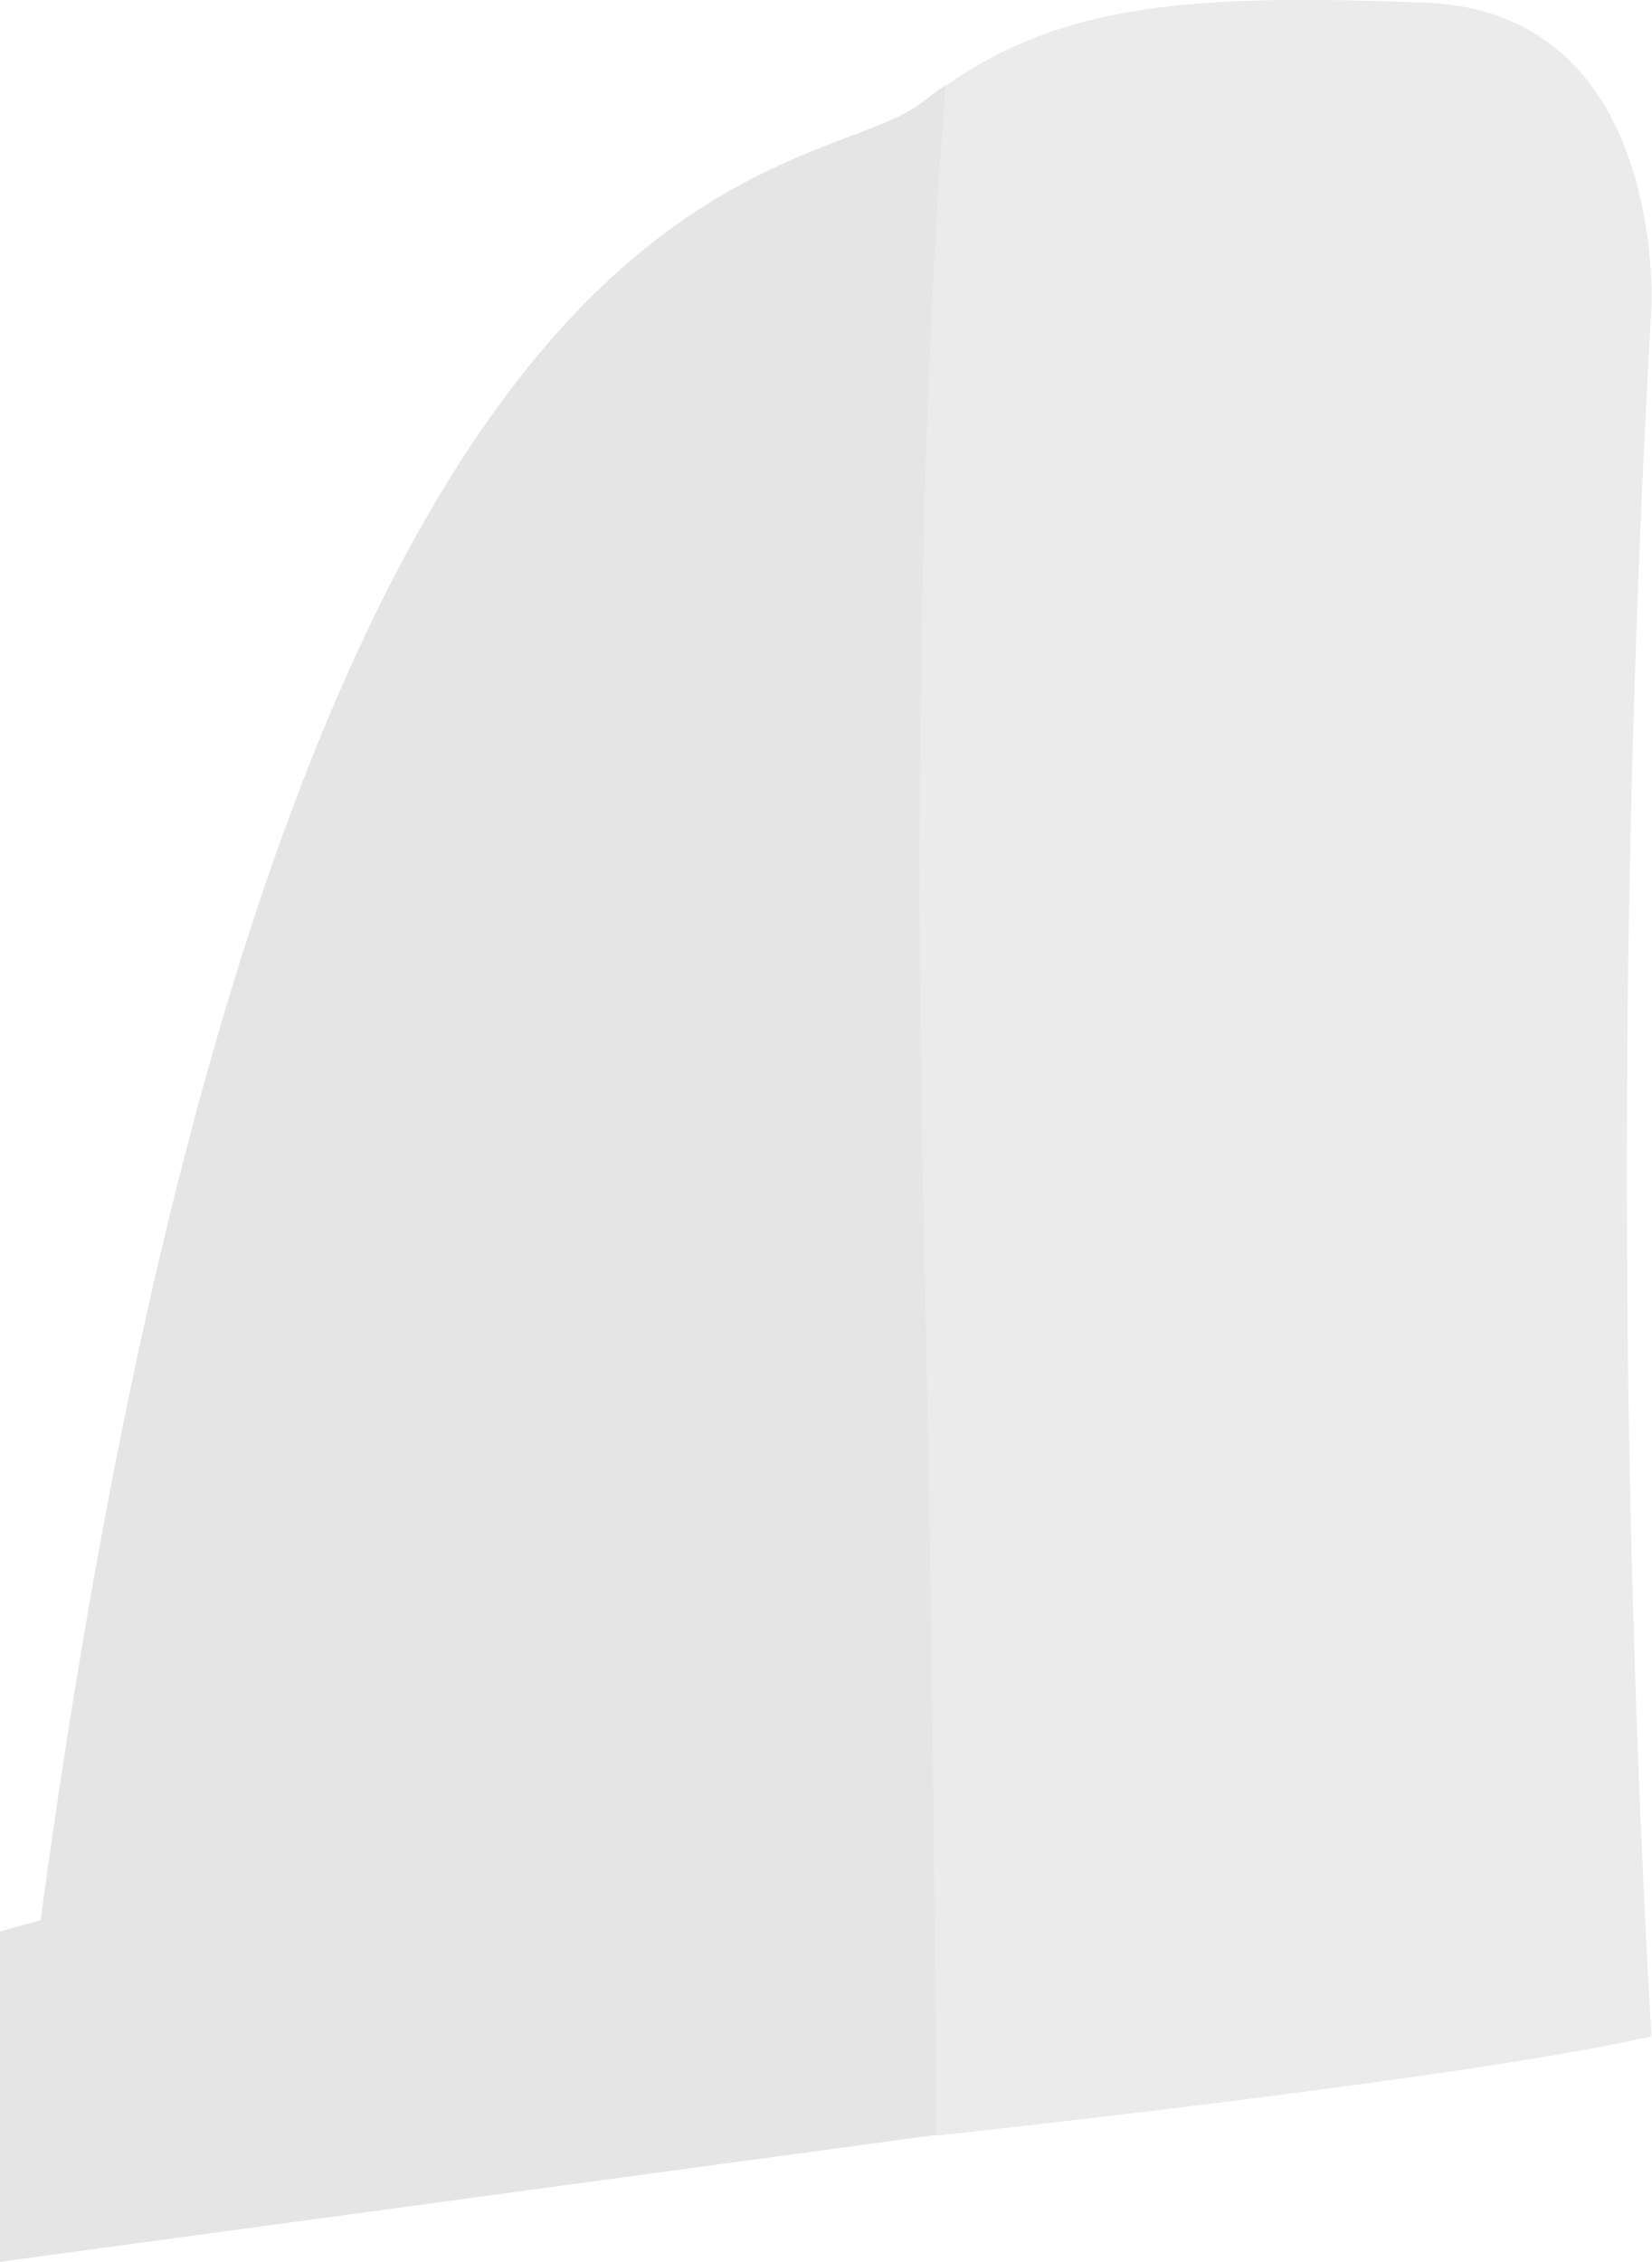
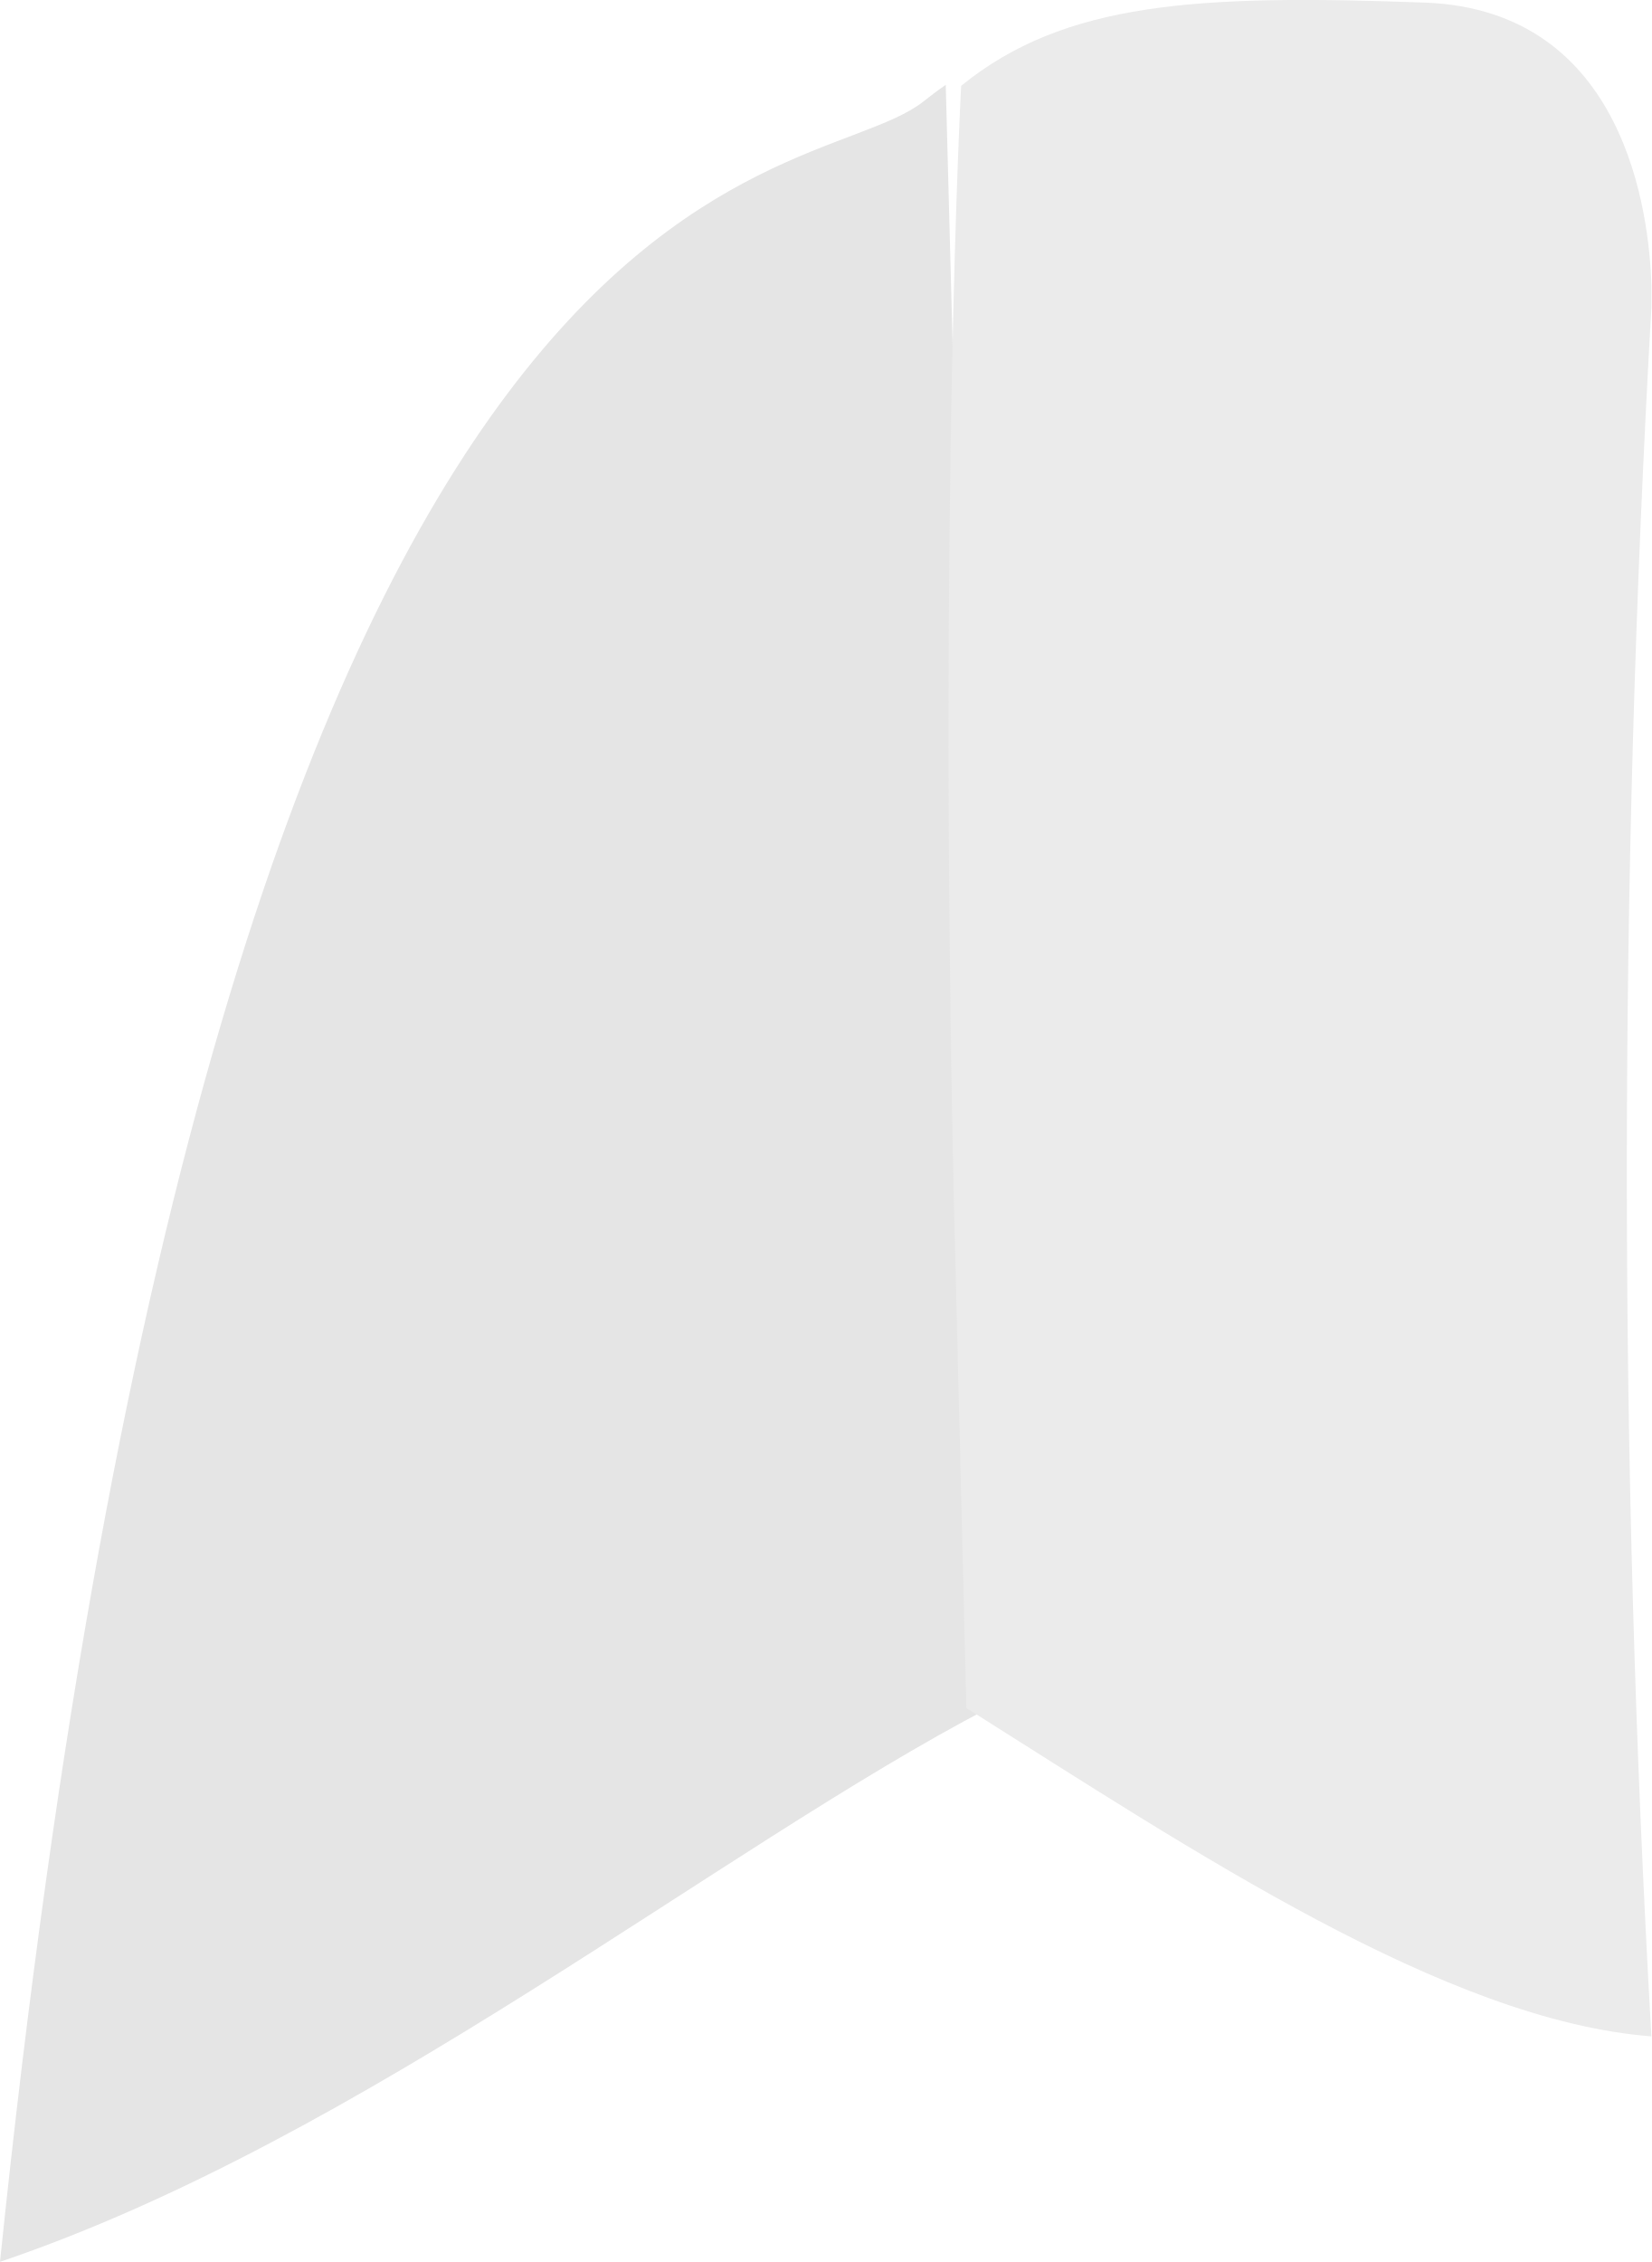
<svg xmlns="http://www.w3.org/2000/svg" id="Layer_1" data-name="Layer 1" width="88.93" height="121.8" viewBox="0 0 88.93 121.8">
  <defs>
    <style>
      .cls-1 { fill: #e5e5e5; }
      .cls-2 { fill: #ebebeb; }
    </style>
  </defs>
  <g id="LT_Pressed" data-name="LT Pressed">
    <path class="cls-1" d="M74.75,56.08v-.67A5.91,5.91,0,0,1,74.75,56.08Z" transform="translate(0 0)" />
-     <path class="cls-1" d="M49.72,5.47c.4-.32.8-.62,1.21-.9l2.32,110L0,121.79C12.07,5,43,10.76,49.72,5.47Z" transform="translate(0 0)" />
-     <path class="cls-1" d="M0,104 C18,99 36,94 52,92 C52,97 52,103 52,108 C35,111 17,118 0,121.8 Z" transform="translate(0 0)" />
-     <path class="cls-2" d="M76.74.14C87.57.55,88.81,11.58,88.93,15.33v1.23a819.52,819.52,0,0,0,0,93.09C79,111.94,50.39,115,50.39,115s0-20.91-.68-50.6c-.81-37.5,1.22-59.78,1.22-59.78C57.34.09,64.49-.31,76.74.14Z" transform="translate(0 0)" />
+     <path class="cls-1" d="M49.72,5.47c.4-.32.8-.62,1.21-.9l2.32,87.4C38.8,99.5,19.5,115.2,0,121.79C12.07,5,43,10.76,49.72,5.47Z" transform="translate(0 0)" />
+     <path class="cls-2" d="M76.74.14C87.57.55,88.81,11.58,88.93,15.33v1.23a819.52,819.52,0,0,0,0,93.09C77.9,108.8,64.3,99.7,52.04,91.97C51.8,82,51.55,72,51.36,64.4C50.55,26.9,51.76,4.62,51.76,4.62C57.34.09,64.49-.31,76.74.14Z" transform="translate(0 0)" />
  </g>
</svg>
